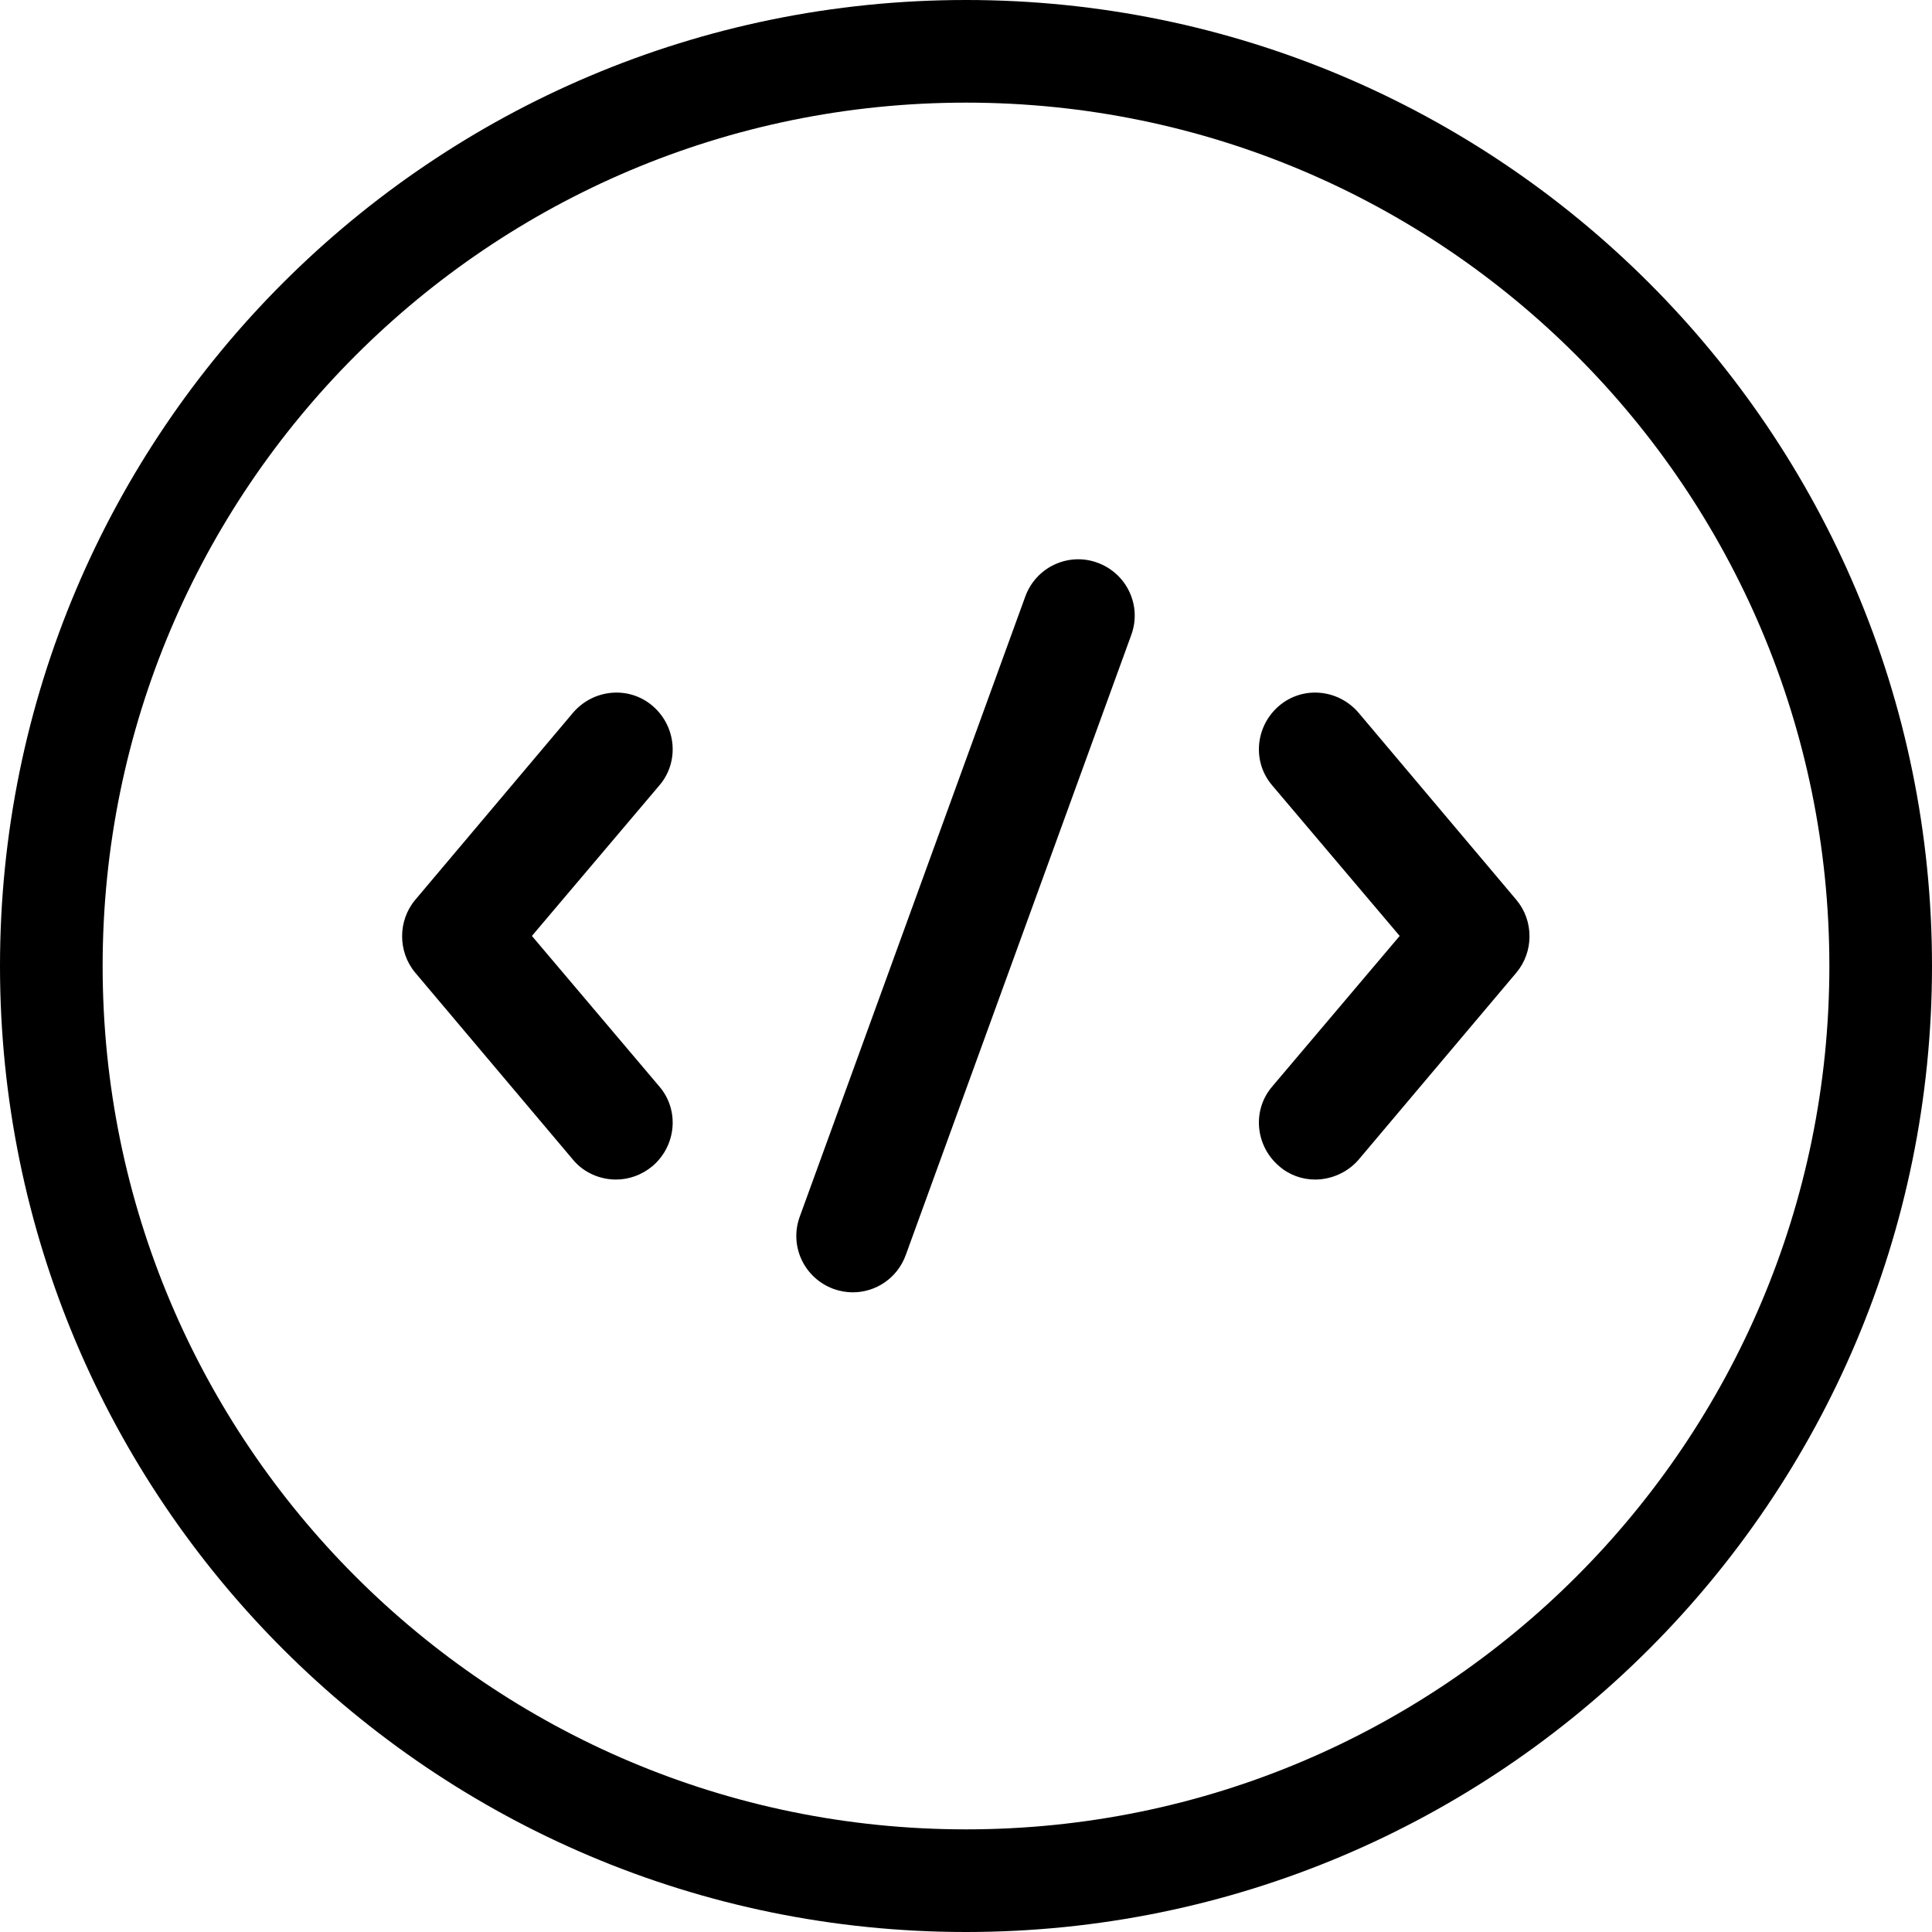
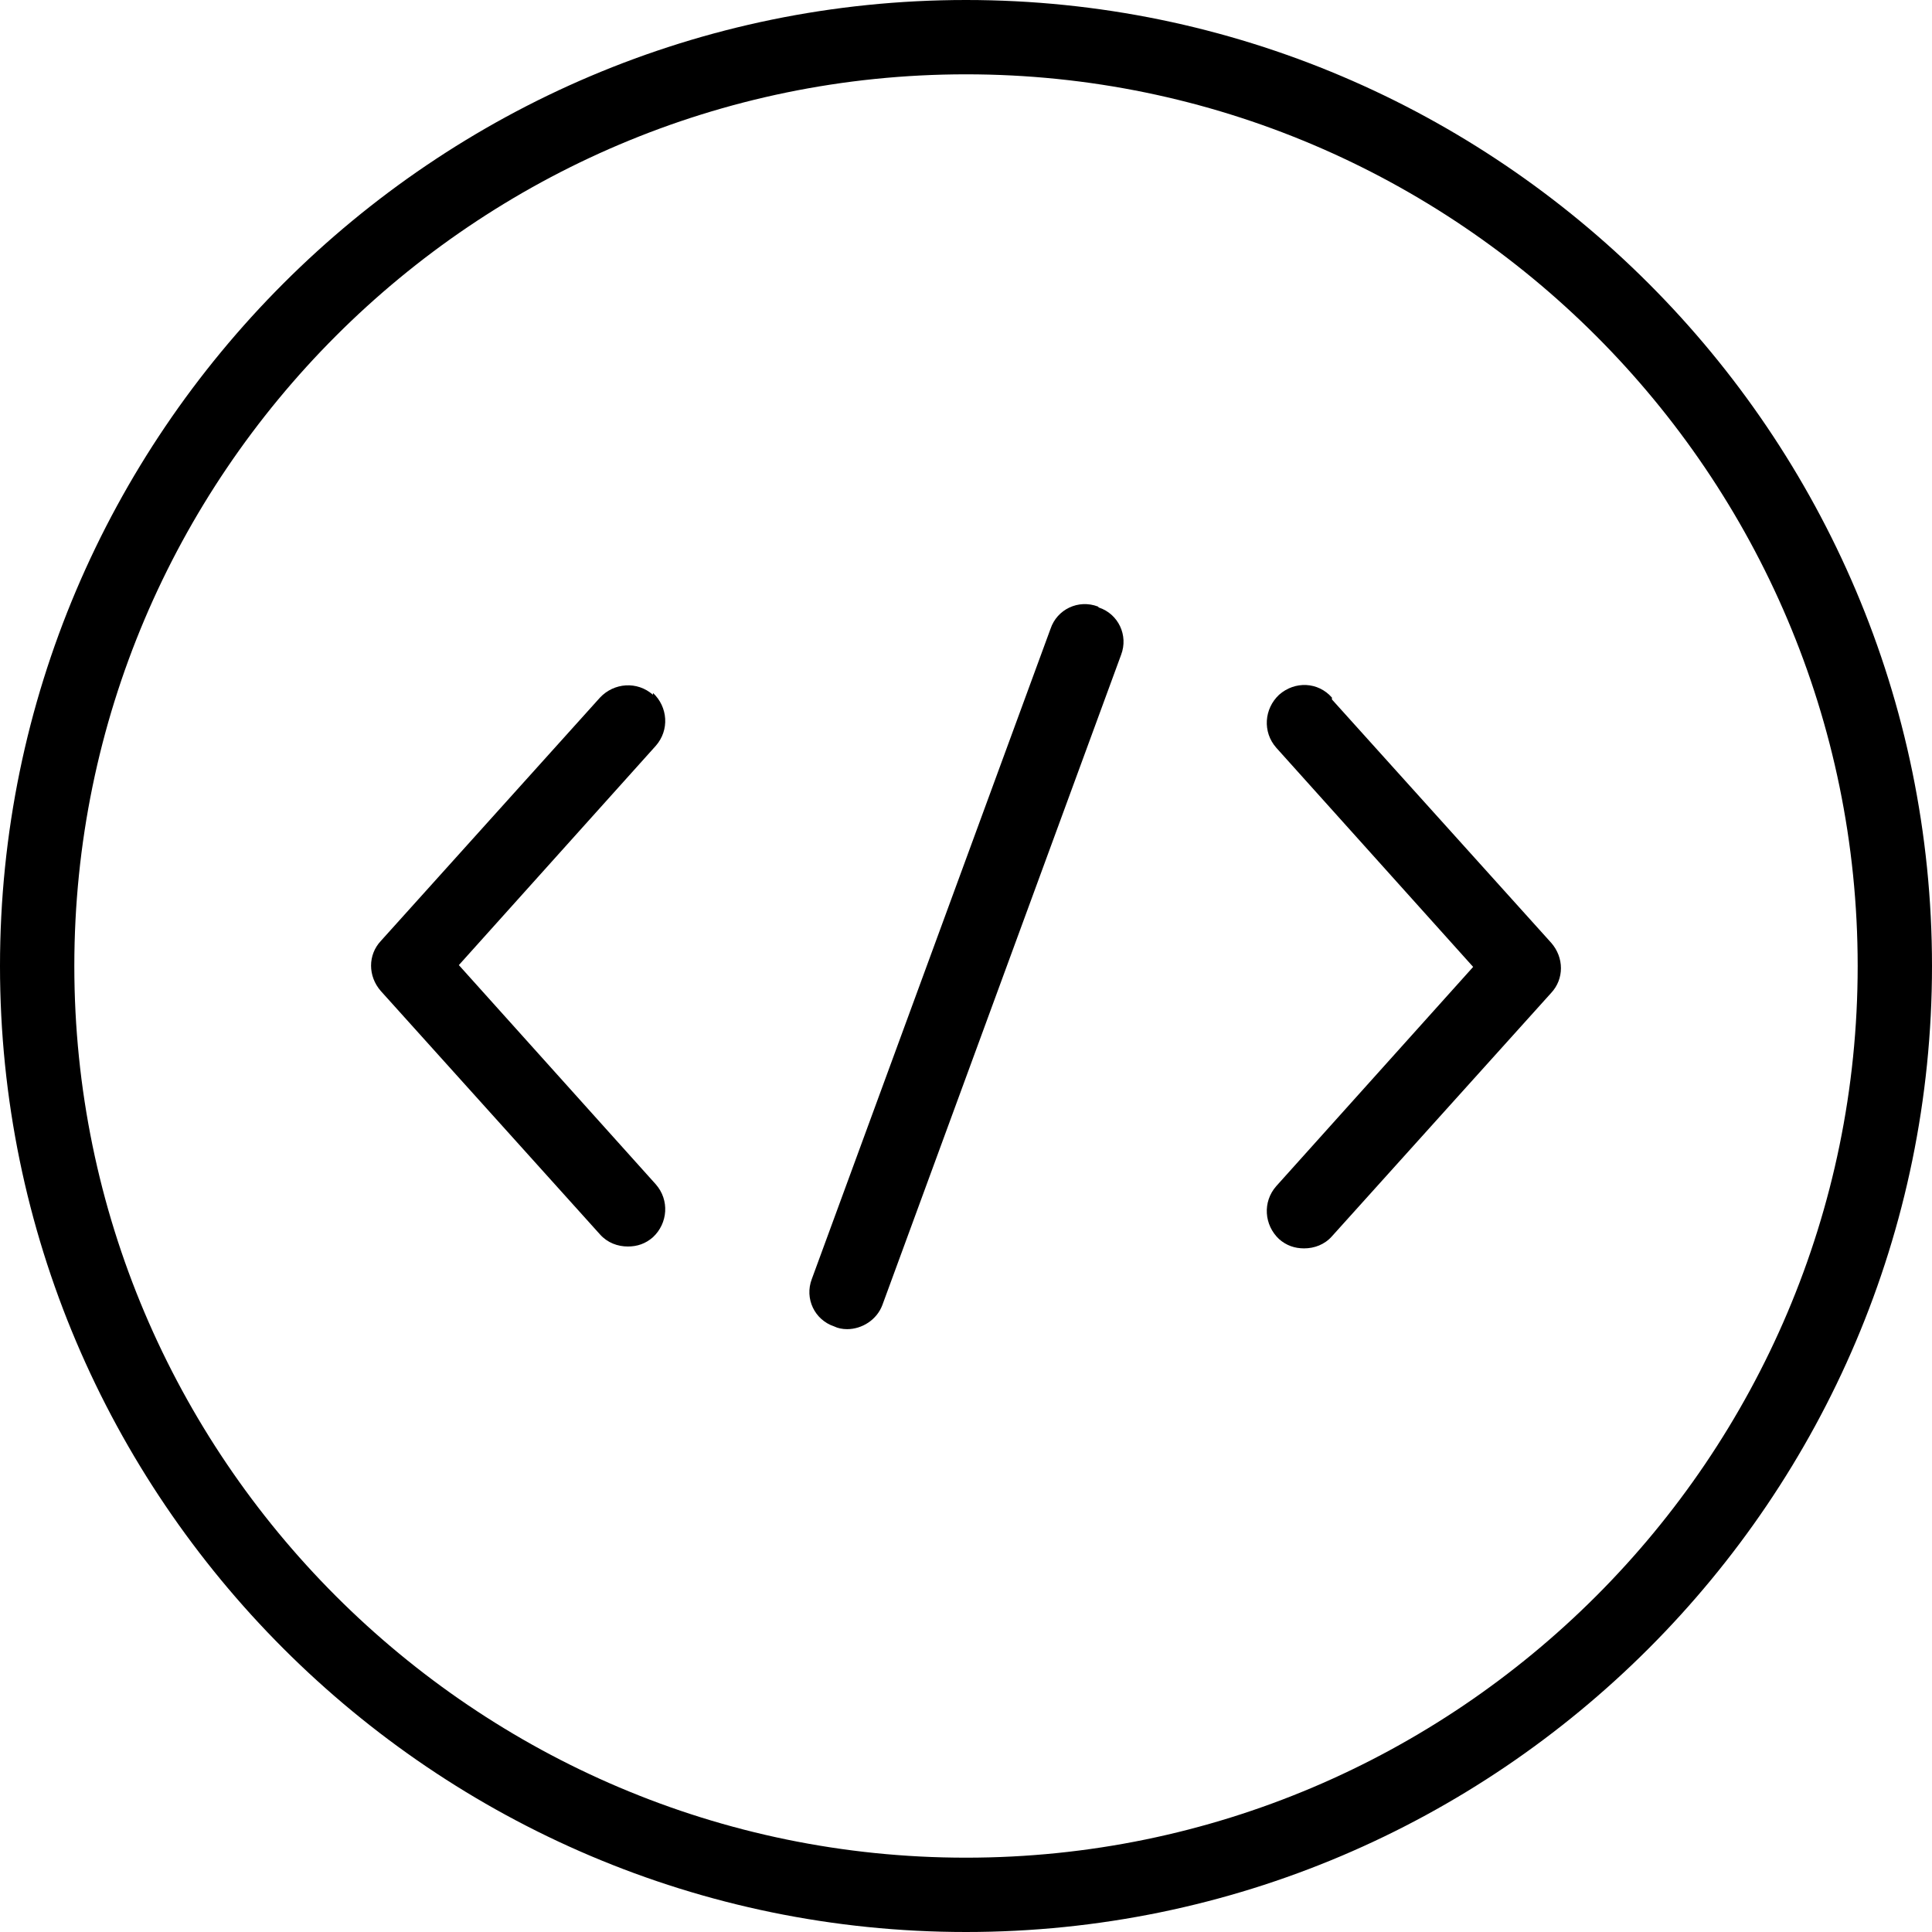
<svg xmlns="http://www.w3.org/2000/svg" width="32" height="32" viewBox="0 0 32 32" fill="none">
-   <path d="M10.202 19.537C9.94 19.537 9.67 19.425 9.492 19.21L6.877 16.11C6.588 15.764 6.588 15.25 6.877 14.905L9.492 11.804C9.828 11.412 10.417 11.356 10.809 11.692C11.201 12.028 11.257 12.617 10.921 13.009L8.81 15.502L10.921 17.996C11.257 18.388 11.201 18.977 10.809 19.313C10.631 19.462 10.417 19.537 10.202 19.537Z" fill="currentColor" />
-   <path d="M21.782 19.537C21.567 19.537 21.353 19.462 21.184 19.313C20.792 18.977 20.736 18.388 21.072 17.996L23.183 15.502L21.072 13.009C20.736 12.617 20.792 12.028 21.184 11.692C21.577 11.356 22.165 11.412 22.501 11.804L25.116 14.905C25.406 15.25 25.406 15.764 25.116 16.11L22.501 19.21C22.314 19.425 22.044 19.537 21.782 19.537Z" fill="currentColor" />
-   <path d="M14.124 21.405C14.021 21.405 13.909 21.386 13.807 21.349C13.321 21.171 13.069 20.639 13.246 20.153L16.982 9.88C17.159 9.395 17.692 9.143 18.177 9.32C18.663 9.497 18.915 10.03 18.738 10.515L15.002 20.788C14.862 21.171 14.507 21.405 14.124 21.405Z" fill="currentColor" />
-   <rect x="0.85" y="0.85" width="30.3" height="30.3" rx="15.15" stroke="currentColor" stroke-width="1.7" />
+   <path d="M16 0C7.185 0 0 7.185 0 16C0 24.815 7.185 32 16 32C24.815 32 32 24.815 32 16C32 7.185 24.815 0 16 0ZM16 30.769C7.862 30.769 1.231 24.139 1.231 16C1.231 7.862 7.862 1.231 16 1.231C24.139 1.231 30.769 7.862 30.769 16C30.769 24.139 24.139 30.769 16 30.769Z" fill="currentColor" />
+   <path d="M22.061 11.554C21.831 11.292 21.446 11.277 21.185 11.508C20.939 11.739 20.908 12.123 21.139 12.385L24.4 16.015L21.139 19.646C20.908 19.908 20.939 20.292 21.185 20.523C21.308 20.631 21.446 20.677 21.6 20.677C21.769 20.677 21.939 20.615 22.061 20.477L25.692 16.446C25.908 16.215 25.908 15.861 25.692 15.615L22.061 11.585V11.554Z" fill="currentColor" />
+   <path d="M10.815 11.508C10.554 11.277 10.169 11.308 9.938 11.554L6.308 15.585C6.092 15.815 6.092 16.169 6.308 16.415L9.938 20.446C10.062 20.585 10.231 20.646 10.4 20.646C10.554 20.646 10.692 20.6 10.815 20.492C11.062 20.262 11.092 19.877 10.861 19.615L7.6 15.985L10.861 12.354C11.092 12.092 11.062 11.708 10.815 11.477V11.508Z" fill="currentColor" />
+   <path d="M18.185 10.046C17.861 9.923 17.508 10.092 17.4 10.415L13.446 21.185C13.323 21.508 13.492 21.861 13.815 21.969C13.877 22 13.954 22.015 14.031 22.015C14.277 22.015 14.523 21.861 14.615 21.615L18.569 10.846C18.692 10.523 18.523 10.169 18.2 10.062L18.185 10.046Z" fill="currentColor" />
</svg>
